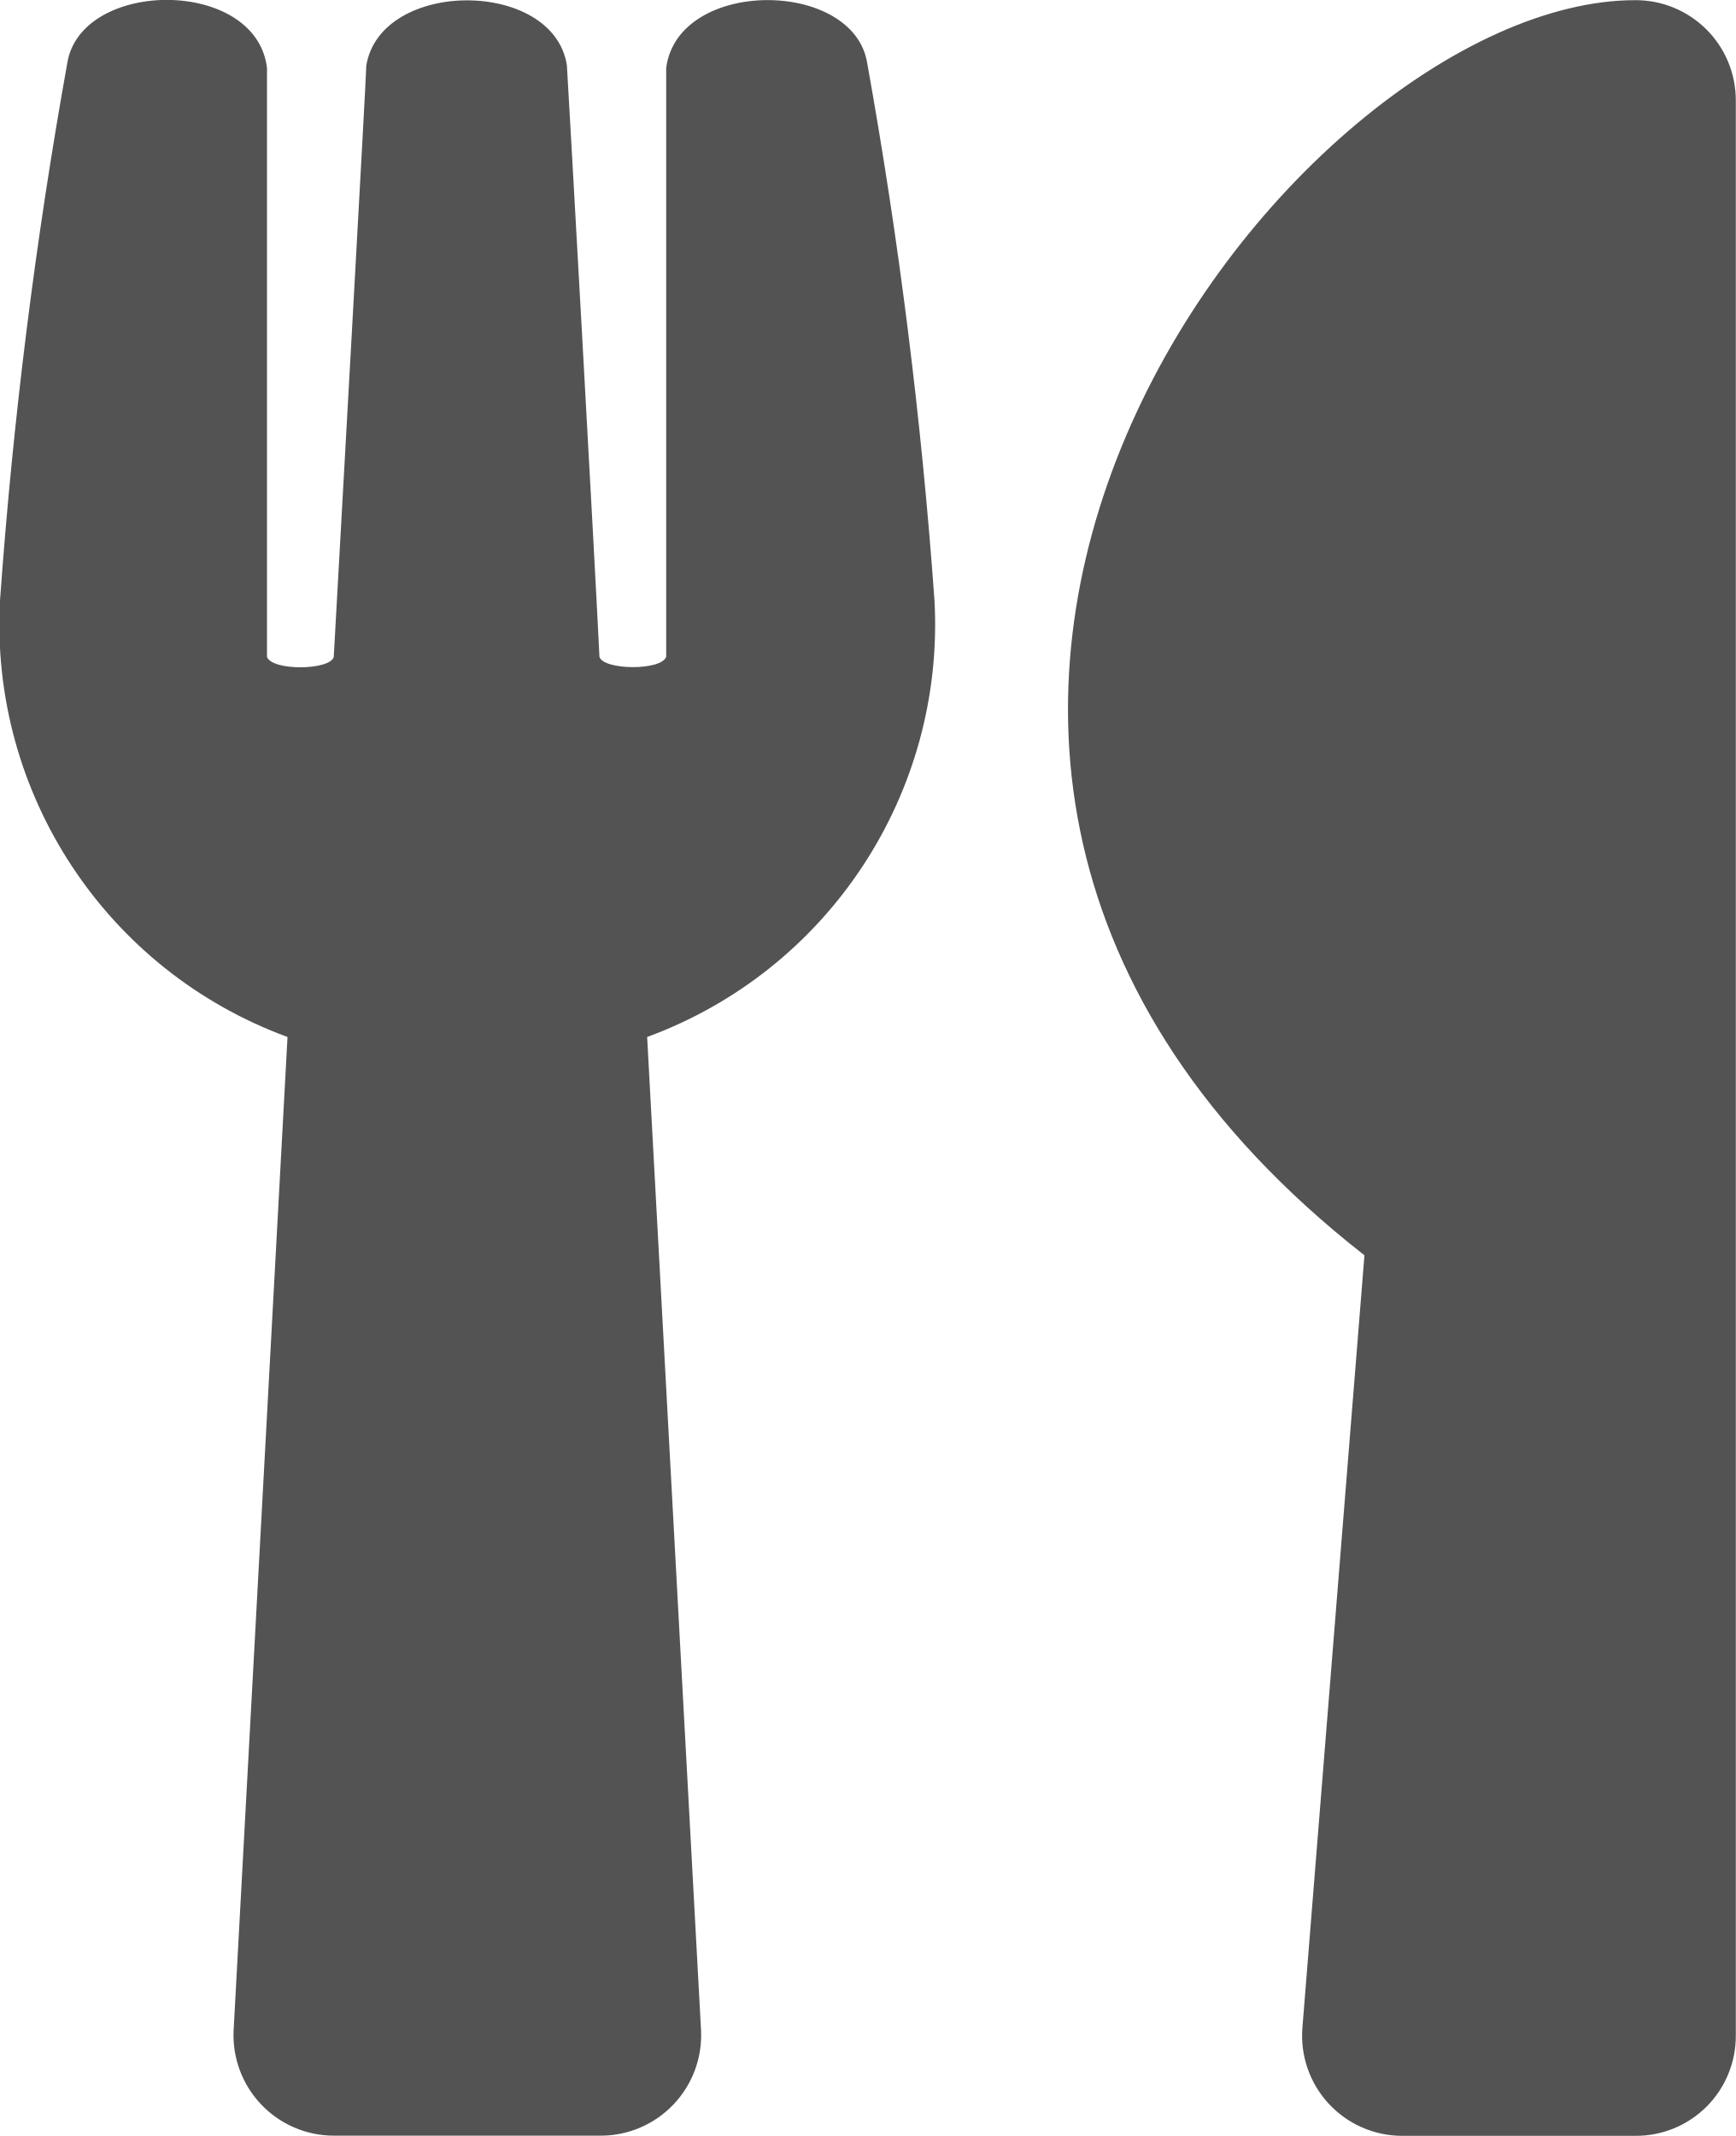
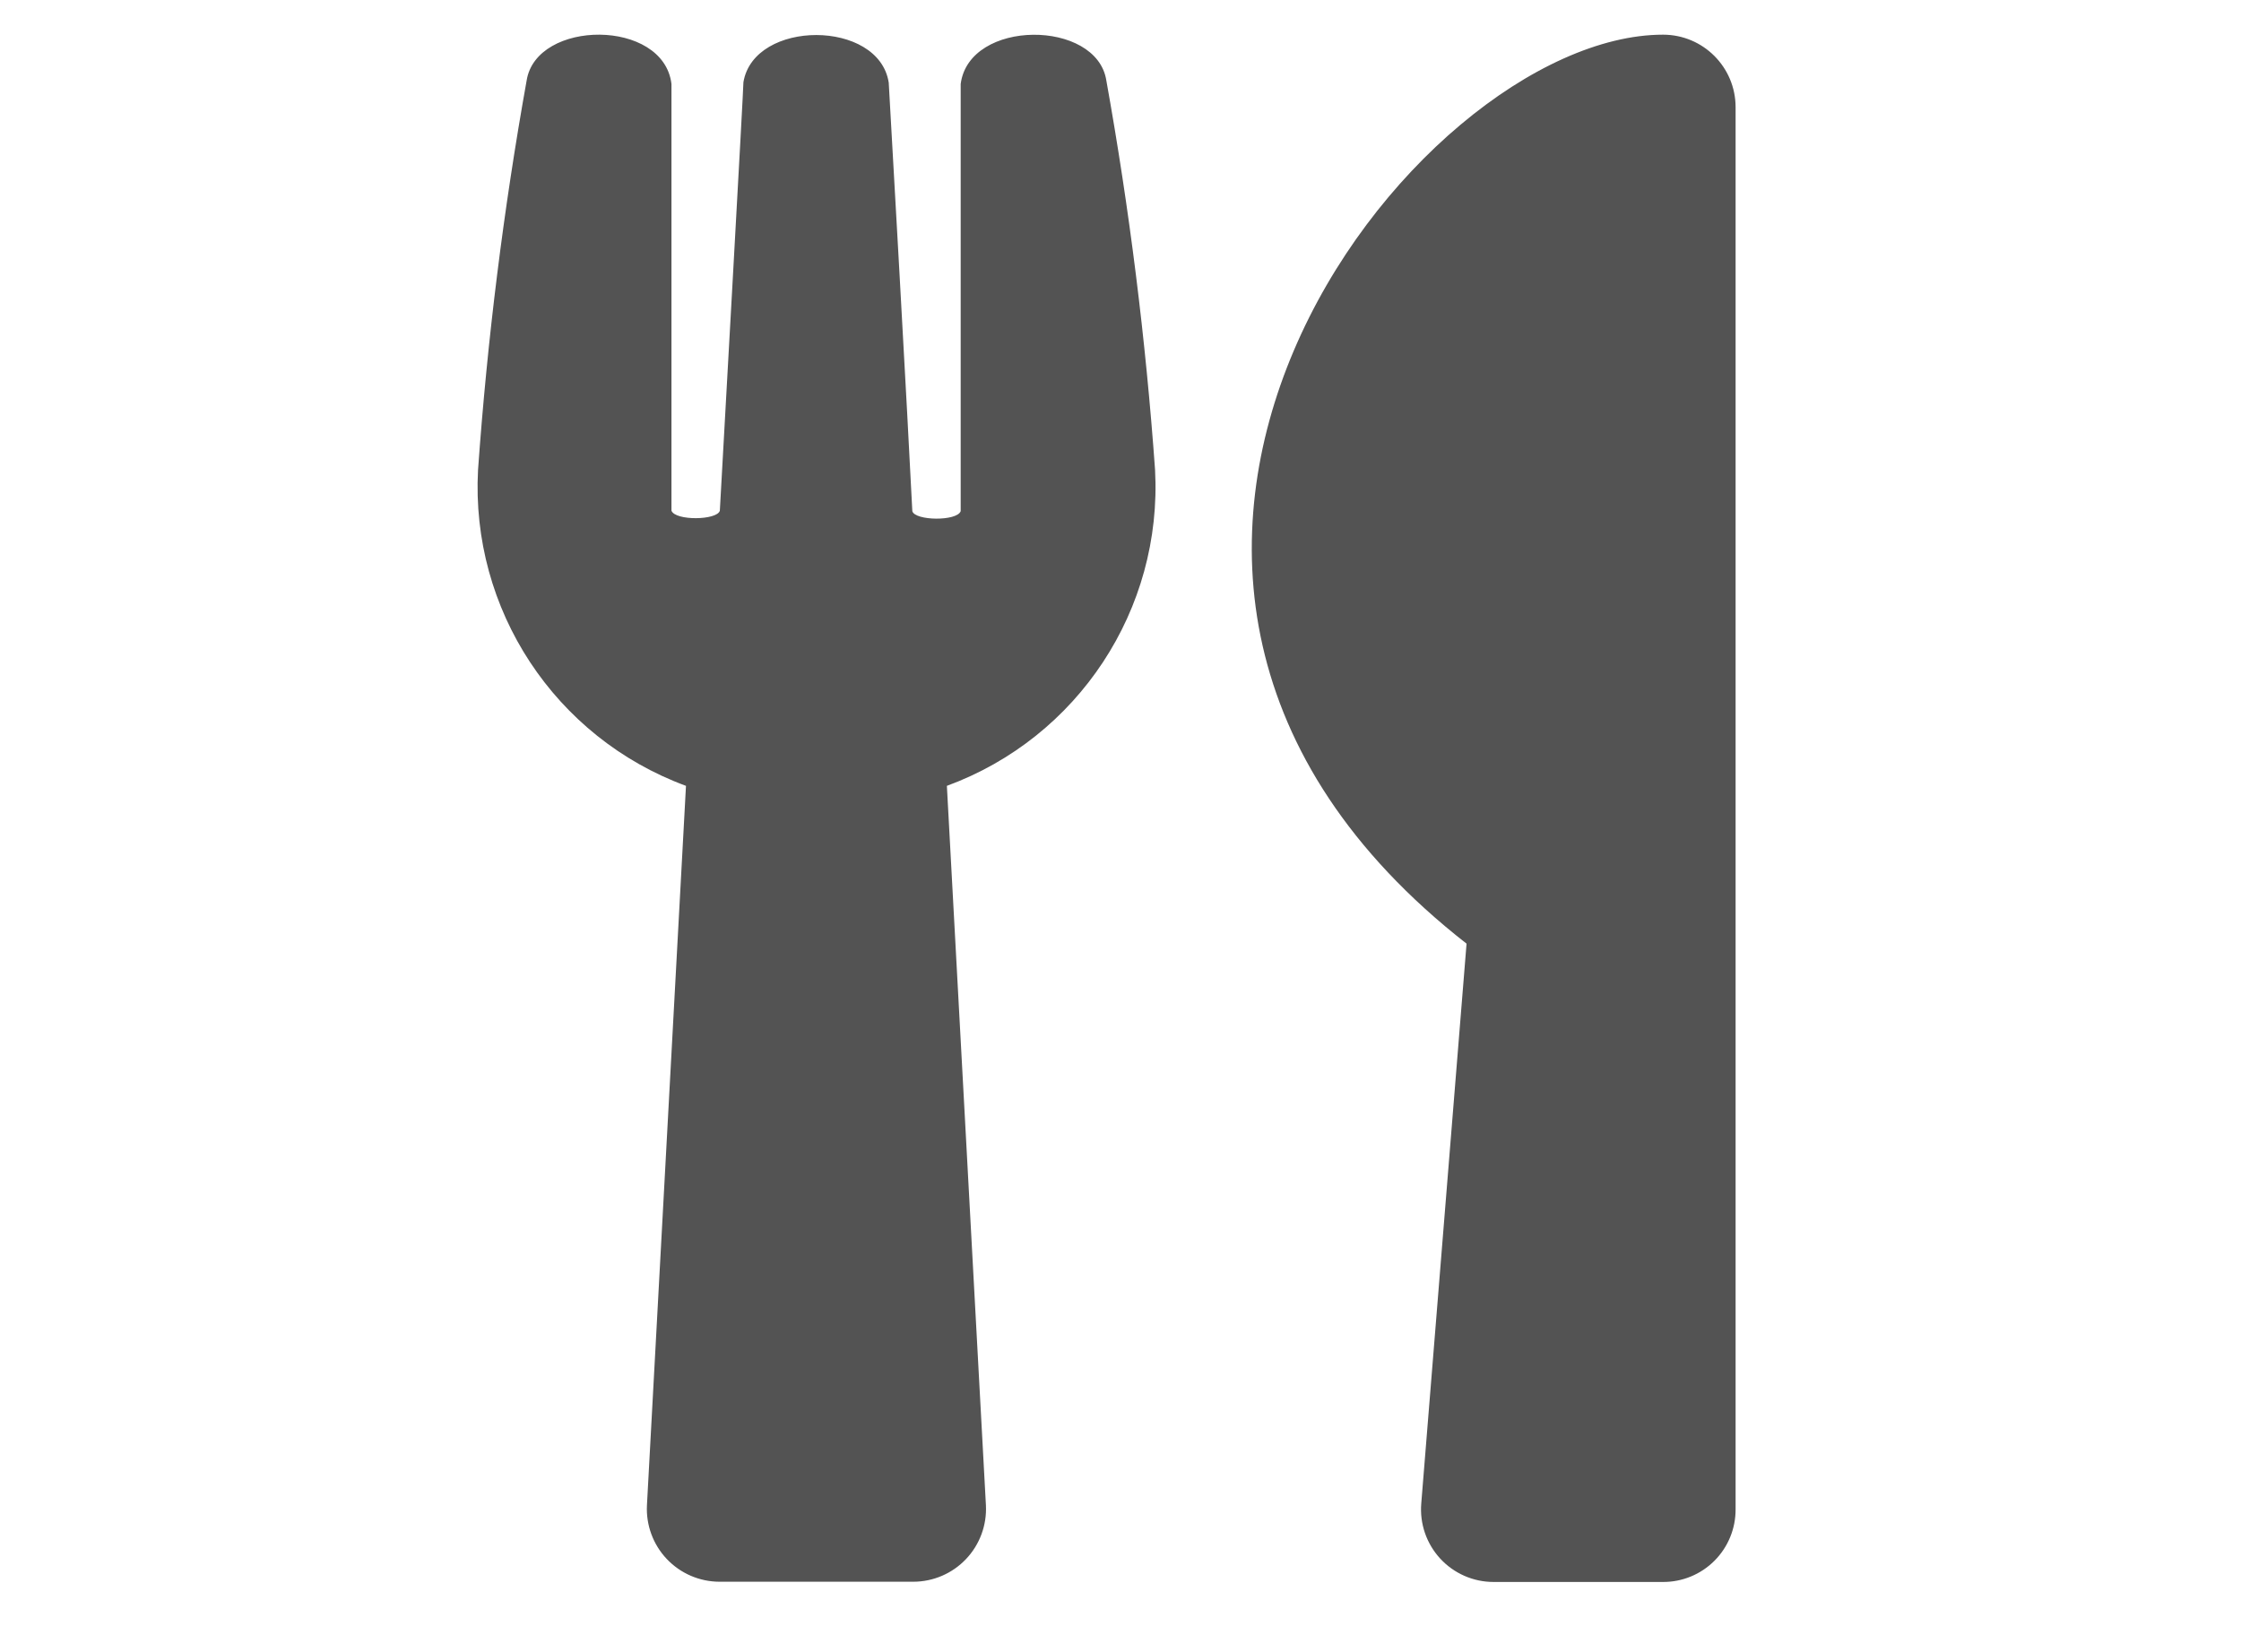
- <svg xmlns="http://www.w3.org/2000/svg" width="10.659" height="13.119" viewBox="0 0 10.659 13.119">
-   <path fill="#535353" d="M5.327.388a31.328 31.328 0 0 1 .413 3.3 2.7 2.7 0 0 1-1.765 2.68l.331 6.1a.617.617 0 0 1-.615.648H2.05a.617.617 0 0 1-.615-.648l.331-6.1A2.7 2.7 0 0 1 0 3.688a31.235 31.235 0 0 1 .413-3.3c.082-.52 1.16-.528 1.227.028v3.618c.033.087.387.082.41 0 .036-.648.2-3.567.2-3.633C2.339-.132 3.4-.132 3.482.4c.005.069.169 2.985.2 3.633.023.082.379.087.41 0V.416c.072-.553 1.153-.548 1.235-.028zm3.054 7.32L8 12.451a.615.615 0 0 0 .612.666h1.435a.613.613 0 0 0 .615-.615V.614A.615.615 0 0 0 10.044 0C7.93 0 4.371 4.572 8.381 7.709z" transform="translate(0 .001)" />
+ <svg xmlns="http://www.w3.org/2000/svg" width="19" height="14" viewBox="0 0 19 14">
+   <defs>
+     <clipPath id="dsupmwgt1a">
+       <path fill="none" d="M-4 0H15V14H-4z" />
+     </clipPath>
+   </defs>
+   <g transform="translate(4)" style="isolation:isolate" clip-path="url(#dsupmwgt1a)">
+     <g>
+       <path fill="#535353" d="M5.38.682a31.328 31.328 0 0 1 .413 3.3 2.7 2.7 0 0 1-1.765 2.68l.331 6.1a.617.617 0 0 1-.615.648H2.1a.617.617 0 0 1-.615-.648l.331-6.1A2.7 2.7 0 0 1 .053 3.983 31.235 31.235 0 0 1 .465.682C.547.162 1.626.155 1.693.711v3.618c.033.087.387.082.41 0 .036-.648.2-3.567.2-3.633C2.392.162 3.453.162 3.535.7c.005.069.169 2.985.2 3.633.023.082.379.087.41 0V.711C4.217.157 5.3.162 5.38.682zM8.434 8l-.384 4.746a.615.615 0 0 0 .612.666H10.1a.613.613 0 0 0 .615-.615V.908A.615.615 0 0 0 10.1.293C7.983.293 4.424 4.867 8.434 8z" transform="translate(.053 .294) translate(-.053 -.293)" />
+     </g>
+   </g>
</svg>
